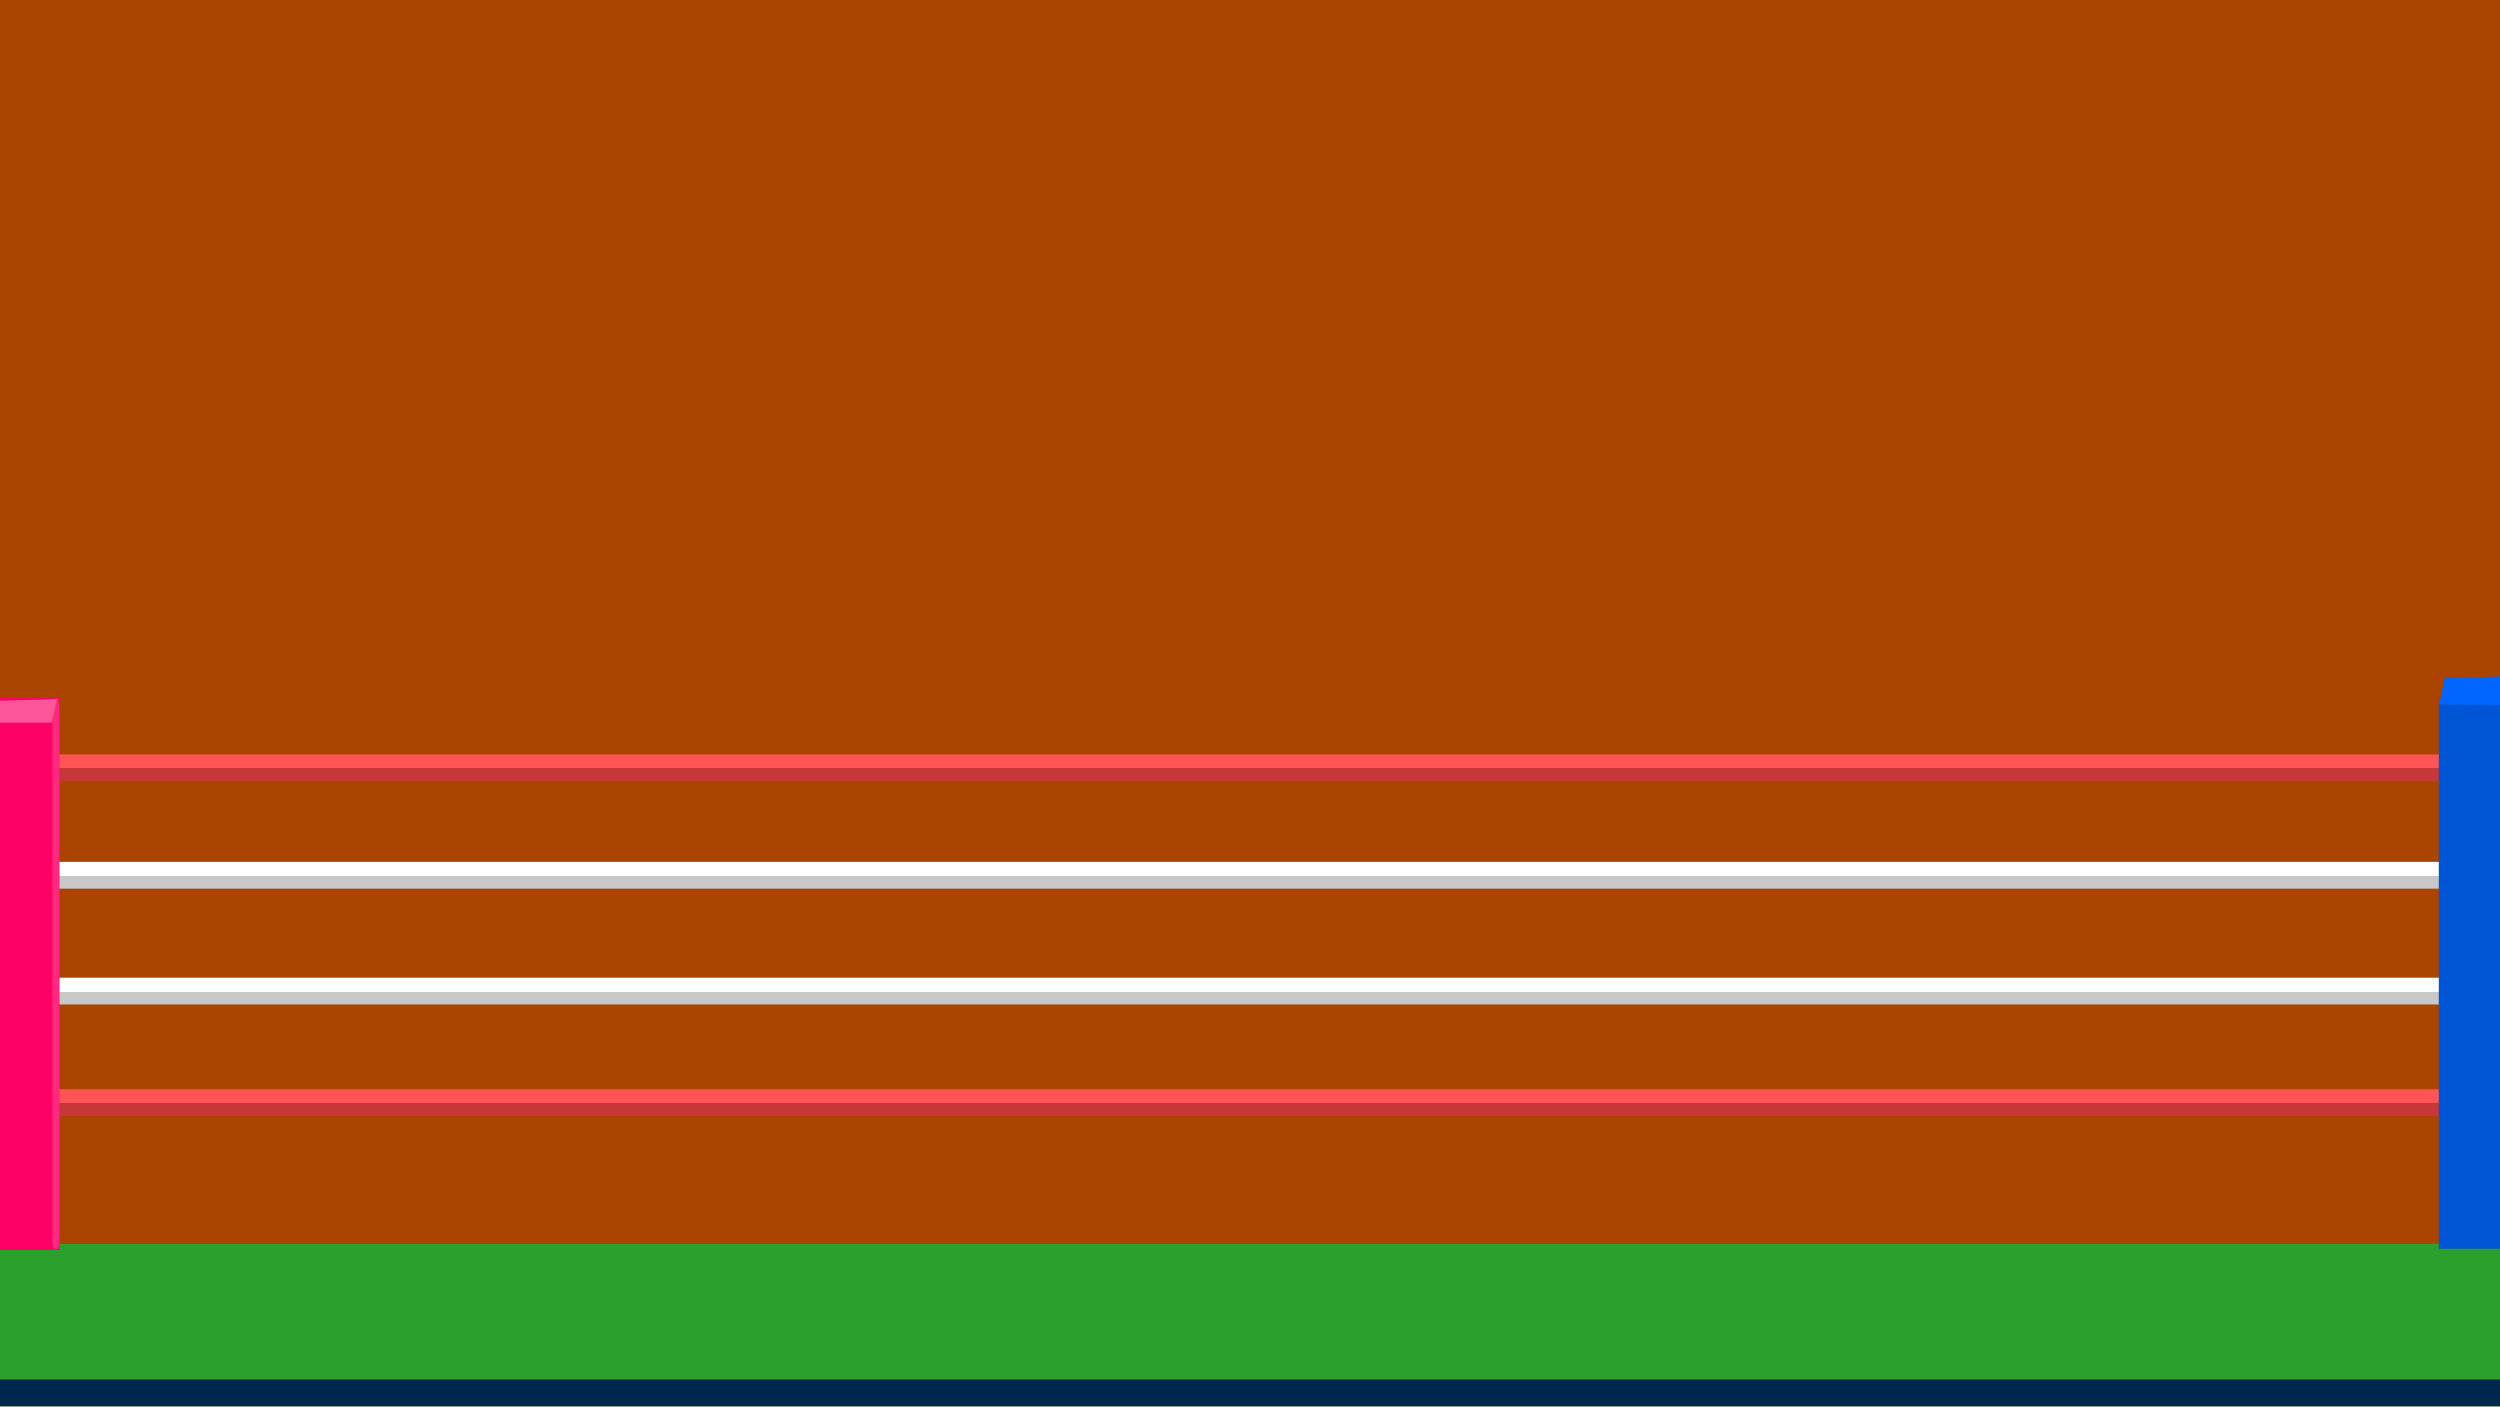
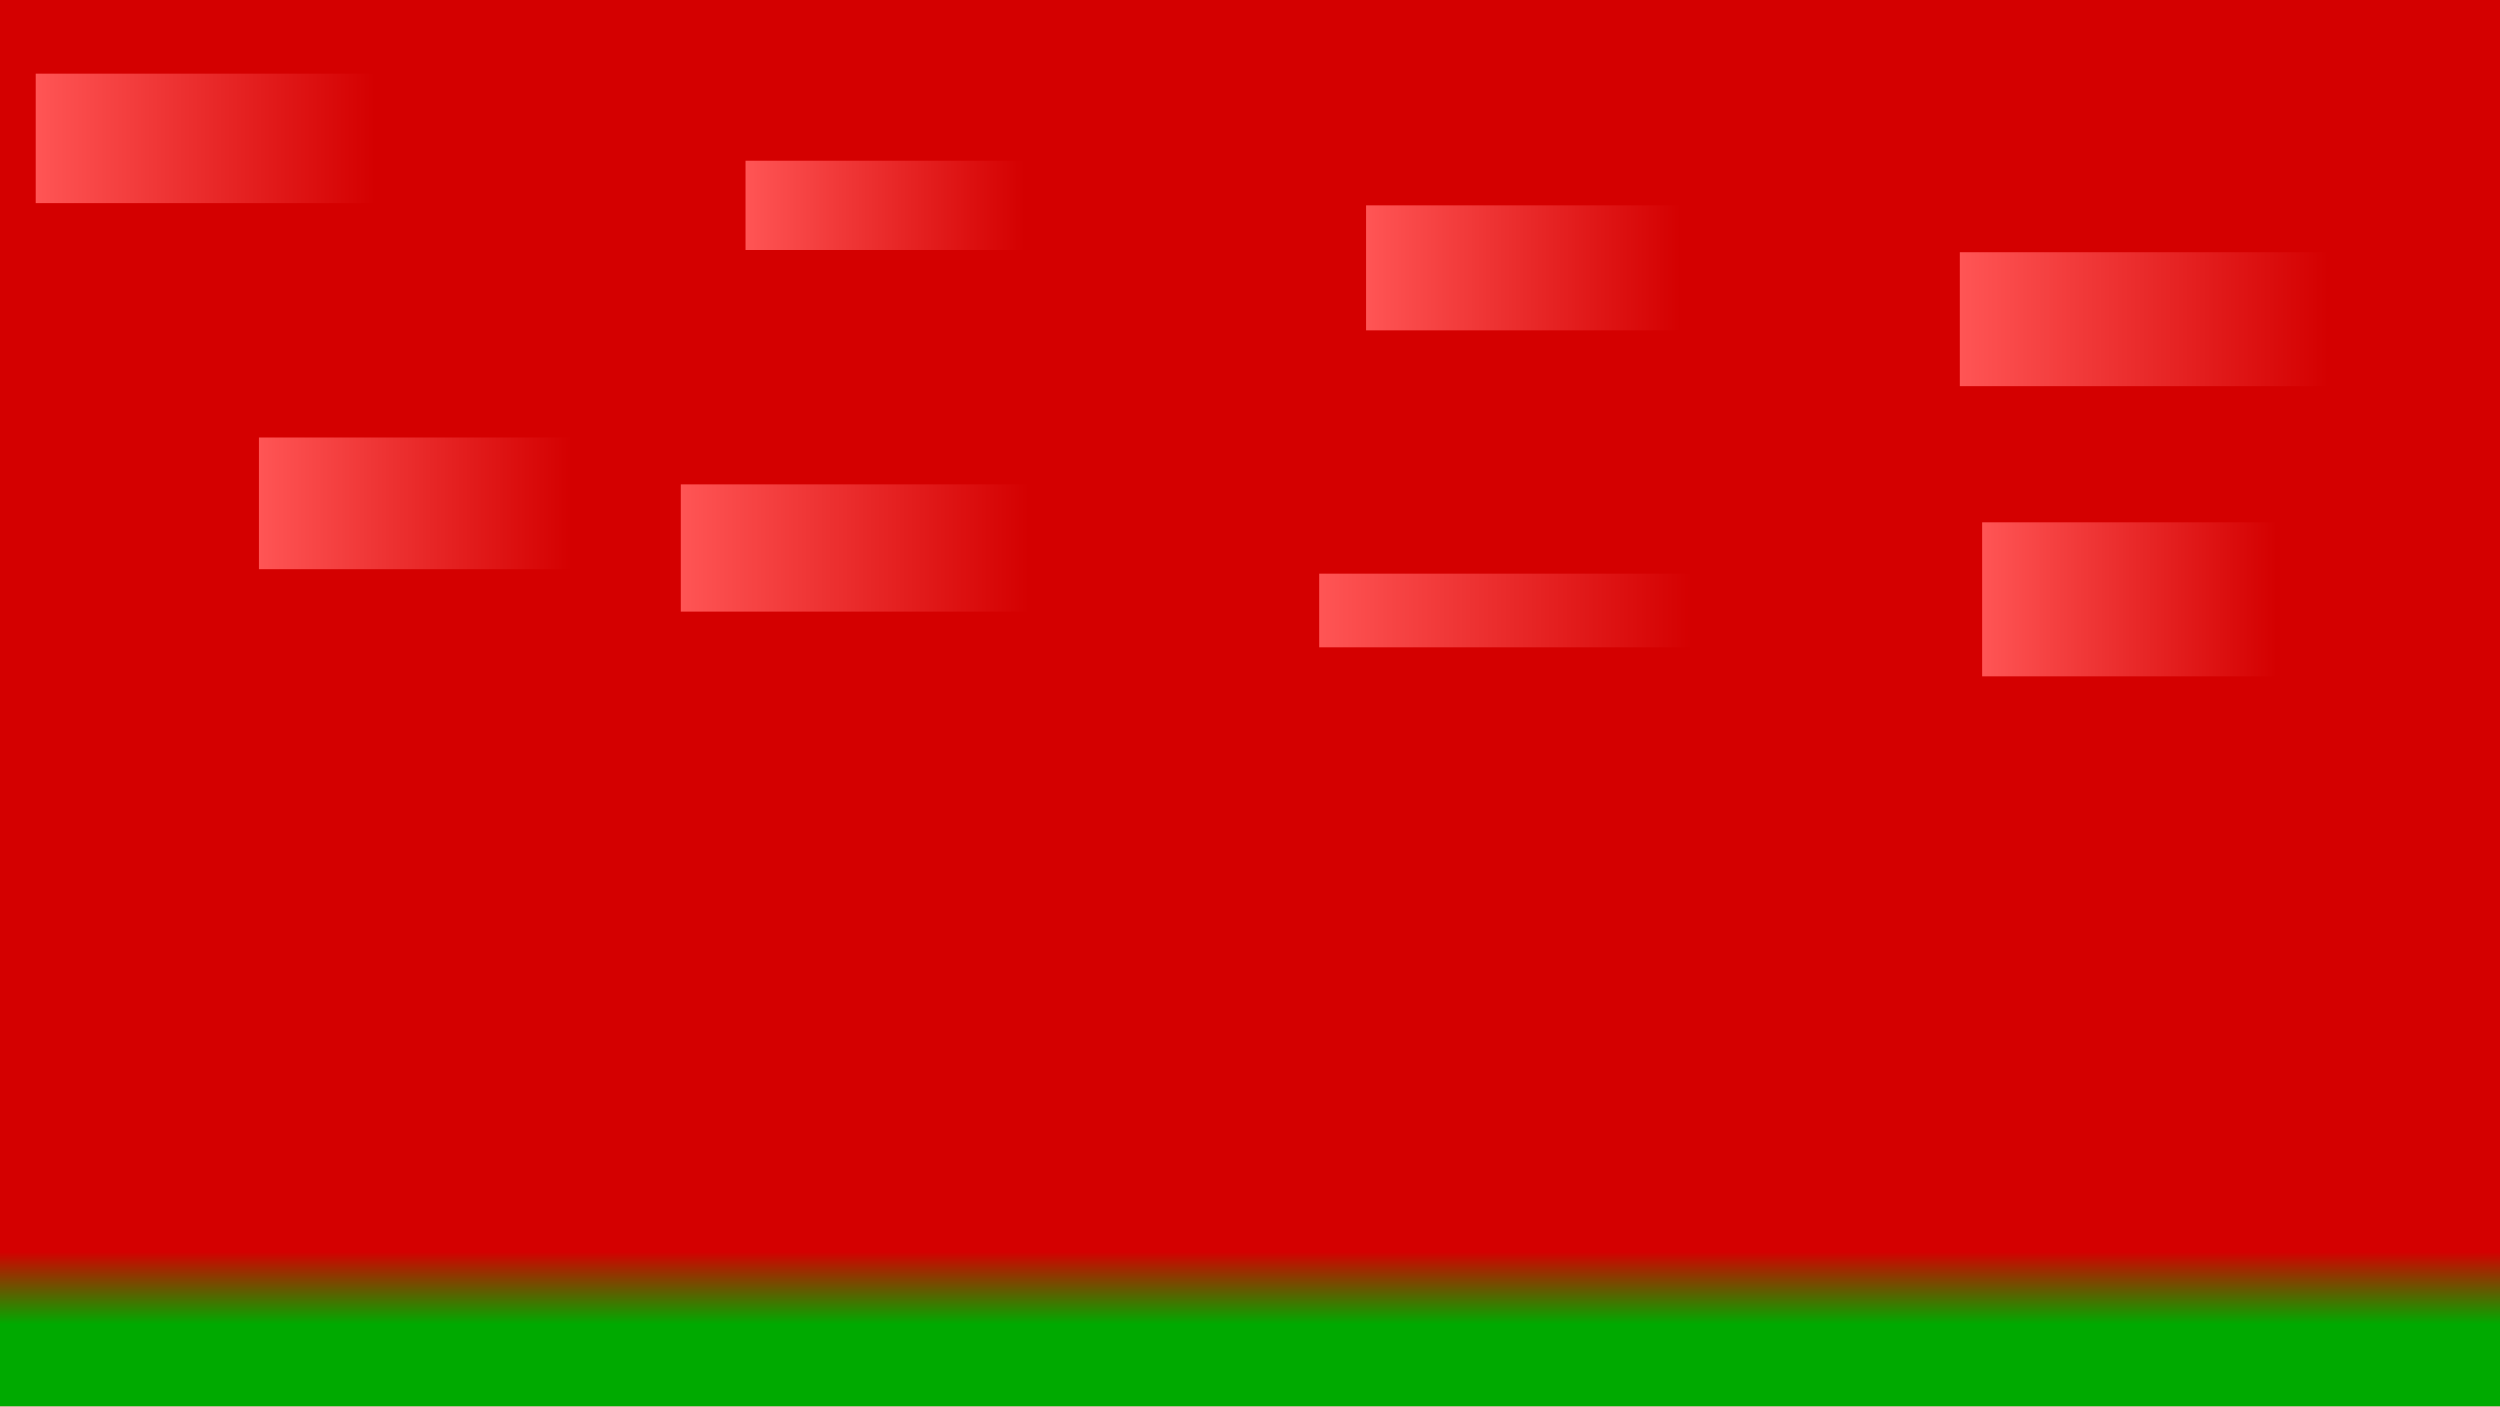
<svg xmlns="http://www.w3.org/2000/svg" xmlns:xlink="http://www.w3.org/1999/xlink" width="560" height="315" viewBox="0 0 560 315" id="svg2" version="1.1">
  <defs id="defs4">
-     <linearGradient id="linearGradient5243">
-       <stop style="stop-color:#ffffff;stop-opacity:1" offset="0" id="stop5245" />
-       <stop id="stop5251" offset="0.5" style="stop-color:#ffffff;stop-opacity:1" />
-       <stop style="stop-color:#c8c8c8;stop-opacity:1" offset="0.5" id="stop5253" />
-       <stop style="stop-color:#c8c8c8;stop-opacity:1" offset="1" id="stop5247" />
+     <linearGradient id="linearGradient3846">
+       <stop style="stop-color:#ff5555;stop-opacity:1;" offset="0" id="stop3848" />
+       <stop style="stop-color:#ff5555;stop-opacity:0;" offset="1" id="stop3850" />
    </linearGradient>
-     <linearGradient id="linearGradient5203">
-       <stop style="stop-color:#ff5555;stop-opacity:1" offset="0" id="stop5205" />
-       <stop id="stop5211" offset="0.5" style="stop-color:#ff5555;stop-opacity:1" />
-       <stop style="stop-color:#c83737;stop-opacity:1" offset="0.536" id="stop5213" />
-       <stop style="stop-color:#c83737;stop-opacity:1" offset="1" id="stop5207" />
+     <linearGradient id="linearGradient3838">
+       <stop style="stop-color:#ff5555;stop-opacity:1;" offset="0" id="stop3840" />
+       <stop style="stop-color:#ff5555;stop-opacity:0;" offset="1" id="stop3842" />
    </linearGradient>
-     <linearGradient xlink:href="#linearGradient5203" id="linearGradient5209" x1="289.914" y1="906.466" x2="289.914" y2="912.132" gradientUnits="userSpaceOnUse" gradientTransform="translate(0,-2.1079165e-5)" />
-     <linearGradient xlink:href="#linearGradient5203" id="linearGradient5209-9" x1="289.914" y1="906.466" x2="289.914" y2="912.132" gradientUnits="userSpaceOnUse" gradientTransform="translate(-0.5050966,74.99996)" />
-     <linearGradient xlink:href="#linearGradient5243" id="linearGradient5249" x1="287.893" y1="861.443" x2="287.893" y2="938.215" gradientUnits="userSpaceOnUse" gradientTransform="matrix(1,0,0,0.07719938,0,864.1319)" />
-     <linearGradient xlink:href="#linearGradient5243" id="linearGradient5249-3" x1="287.893" y1="861.443" x2="287.893" y2="938.215" gradientUnits="userSpaceOnUse" gradientTransform="matrix(1,0,0,0.07719938,0.5051174,890.0709)" />
+     <linearGradient id="linearGradient3830">
+       <stop style="stop-color:#ff5555;stop-opacity:1;" offset="0" id="stop3832" />
+       <stop style="stop-color:#ff5555;stop-opacity:0;" offset="1" id="stop3834" />
+     </linearGradient>
+     <linearGradient id="linearGradient3822">
+       <stop style="stop-color:#ff5555;stop-opacity:1;" offset="0" id="stop3824" />
+       <stop style="stop-color:#ff5555;stop-opacity:0;" offset="1" id="stop3826" />
+     </linearGradient>
+     <linearGradient id="linearGradient3814">
+       <stop style="stop-color:#ff5555;stop-opacity:1;" offset="0" id="stop3816" />
+       <stop style="stop-color:#ff5555;stop-opacity:0;" offset="1" id="stop3818" />
+     </linearGradient>
+     <linearGradient id="linearGradient3806">
+       <stop style="stop-color:#ff5555;stop-opacity:1;" offset="0" id="stop3808" />
+       <stop style="stop-color:#ff5555;stop-opacity:0;" offset="1" id="stop3810" />
+     </linearGradient>
+     <linearGradient id="linearGradient3798">
+       <stop style="stop-color:#ff5555;stop-opacity:1;" offset="0" id="stop3800" />
+       <stop style="stop-color:#ff5555;stop-opacity:0;" offset="1" id="stop3802" />
+     </linearGradient>
+     <linearGradient id="linearGradient3790">
+       <stop style="stop-color:#ff5555;stop-opacity:1;" offset="0" id="stop3792" />
+       <stop style="stop-color:#ff5555;stop-opacity:0;" offset="1" id="stop3794" />
+     </linearGradient>
+     <linearGradient id="linearGradient3370">
+       <stop style="stop-color:#00aa00;stop-opacity:1;" offset="0" id="stop3372" />
+       <stop style="stop-color:#00aa00;stop-opacity:0;" offset="1" id="stop3374" />
+     </linearGradient>
+     <linearGradient xlink:href="#linearGradient3370" id="linearGradient3376" x1="49.851" y1="1033.977" x2="49.851" y2="1017.796" gradientUnits="userSpaceOnUse" />
+     <linearGradient xlink:href="#linearGradient3790" id="linearGradient3796" x1="58" y1="850.112" x2="128" y2="850.112" gradientUnits="userSpaceOnUse" />
+     <linearGradient xlink:href="#linearGradient3798" id="linearGradient3804" x1="8" y1="768.362" x2="84" y2="768.362" gradientUnits="userSpaceOnUse" />
+     <linearGradient xlink:href="#linearGradient3806" id="linearGradient3812" x1="167" y1="783.362" x2="229.5" y2="783.362" gradientUnits="userSpaceOnUse" />
+     <linearGradient xlink:href="#linearGradient3814" id="linearGradient3820" x1="152.5" y1="860.112" x2="230.5" y2="860.112" gradientUnits="userSpaceOnUse" />
+     <linearGradient xlink:href="#linearGradient3822" id="linearGradient3828" x1="306" y1="797.362" x2="376.5" y2="797.362" gradientUnits="userSpaceOnUse" />
+     <linearGradient xlink:href="#linearGradient3830" id="linearGradient3836" x1="295.5" y1="874.112" x2="379" y2="874.112" gradientUnits="userSpaceOnUse" />
+     <linearGradient xlink:href="#linearGradient3838" id="linearGradient3844" x1="439" y1="808.862" x2="521.5" y2="808.862" gradientUnits="userSpaceOnUse" />
+     <linearGradient xlink:href="#linearGradient3846" id="linearGradient3852" x1="444" y1="871.612" x2="510" y2="871.612" gradientUnits="userSpaceOnUse" />
  </defs>
  <g id="layer1" transform="translate(0,-737.3622)">
-     <rect style="fill:#aa4400;fill-opacity:1" id="rect4432" width="560" height="315" x="0" y="737.362" />
-     <rect style="fill:url(#linearGradient5249-3);fill-opacity:1" id="rect4490-6-6" width="560.635" height="6" x="0" y="956.362" />
-     <rect style="fill:url(#linearGradient5209-9);fill-opacity:1" id="rect4490-9" width="560.635" height="6" x="-0.505" y="981.362" />
-     <rect style="fill:#2ca02c;fill-opacity:1;opacity:1" id="rect4430" width="561.645" height="36.365" x="-1.01" y="1015.997" />
-     <rect style="fill:url(#linearGradient5209);fill-opacity:1" id="rect4490" width="560.635" height="6" x="-1.3200869e-07" y="906.362" />
-     <rect style="fill:url(#linearGradient5249);fill-opacity:1" id="rect4490-6" width="560.635" height="6" x="-0.505" y="930.423" />
-     <rect style="fill:#00274e;fill-opacity:1" id="rect4538" width="564.675" height="6" x="-3.03" y="1046.362" />
-     <g id="g5320" transform="matrix(0.2601069,0,0,1.094893,-1.66928,-96.54098)">
-       <rect y="904.454" x="0" height="112.909" width="57.457" id="rect4895" style="opacity:1;fill:#ff0066;fill-opacity:1;stroke:none" />
-       <rect ry="2.025" y="904.625" x="51.518" height="112.595" width="6.061" id="rect5297" style="opacity:1;fill:#ff2a7f;fill-opacity:1;stroke:none;stroke-opacity:1" />
-       <path id="path5293" d="m -0.345,909.473 51.307,-0.002 4.549,-4.833 -55.354,0.405 z" style="fill:#ff5599;fill-opacity:1;fill-rule:evenodd;stroke:none;stroke-width:1.058px;stroke-linecap:butt;stroke-linejoin:miter;stroke-opacity:1" />
-     </g>
-     <g id="g5331" transform="matrix(0.2515725,0,0,0.6437276,422.1886,361.7126)">
-       <rect ry="0" y="827.72" x="493.286" height="190.357" width="66.286" id="rect4899" style="opacity:1;fill:#0055d4;fill-opacity:1;stroke:none" />
-       <path id="path5327" d="m 493.571,828.664 67.857,0.342 -0.714,-10.215 -62.143,0.786 z" style="fill:#0066ff;fill-opacity:1;fill-rule:evenodd;stroke:none;stroke-width:1px;stroke-linecap:butt;stroke-linejoin:miter;stroke-opacity:1" />
-     </g>
+     <rect style="fill:#d40000;fill-opacity:1" id="rect4432" width="560" height="315" x="0" y="737.362" />
+     <rect style="fill:url(#linearGradient3376);fill-opacity:1;opacity:1" id="rect4430" width="561.645" height="36.365" x="-1.01" y="1015.997" />
+     <rect style="fill:url(#linearGradient3804)" id="rect3378" width="76" height="29" x="8" y="753.862" />
+     <rect style="fill:url(#linearGradient3812)" id="rect3380" width="62.5" height="20" x="167" y="773.362" />
+     <rect style="fill:url(#linearGradient3828)" id="rect3382" width="70.5" height="28" x="306" y="783.362" />
+     <rect style="fill:url(#linearGradient3844)" id="rect3384" width="82.5" height="30" x="439" y="793.862" />
+     <rect style="fill:url(#linearGradient3836)" id="rect3386" width="83.5" height="16.5" x="295.5" y="865.862" />
+     <rect style="fill:url(#linearGradient3820);fill-opacity:1" id="rect3388" width="78" height="28.5" x="152.5" y="845.862" />
+     <rect style="fill:url(#linearGradient3796)" id="rect3390" width="70" height="29.5" x="58" y="835.362" />
+     <rect style="fill:url(#linearGradient3852)" id="rect3392" width="66" height="34.5" x="444" y="854.362" />
  </g>
</svg>
